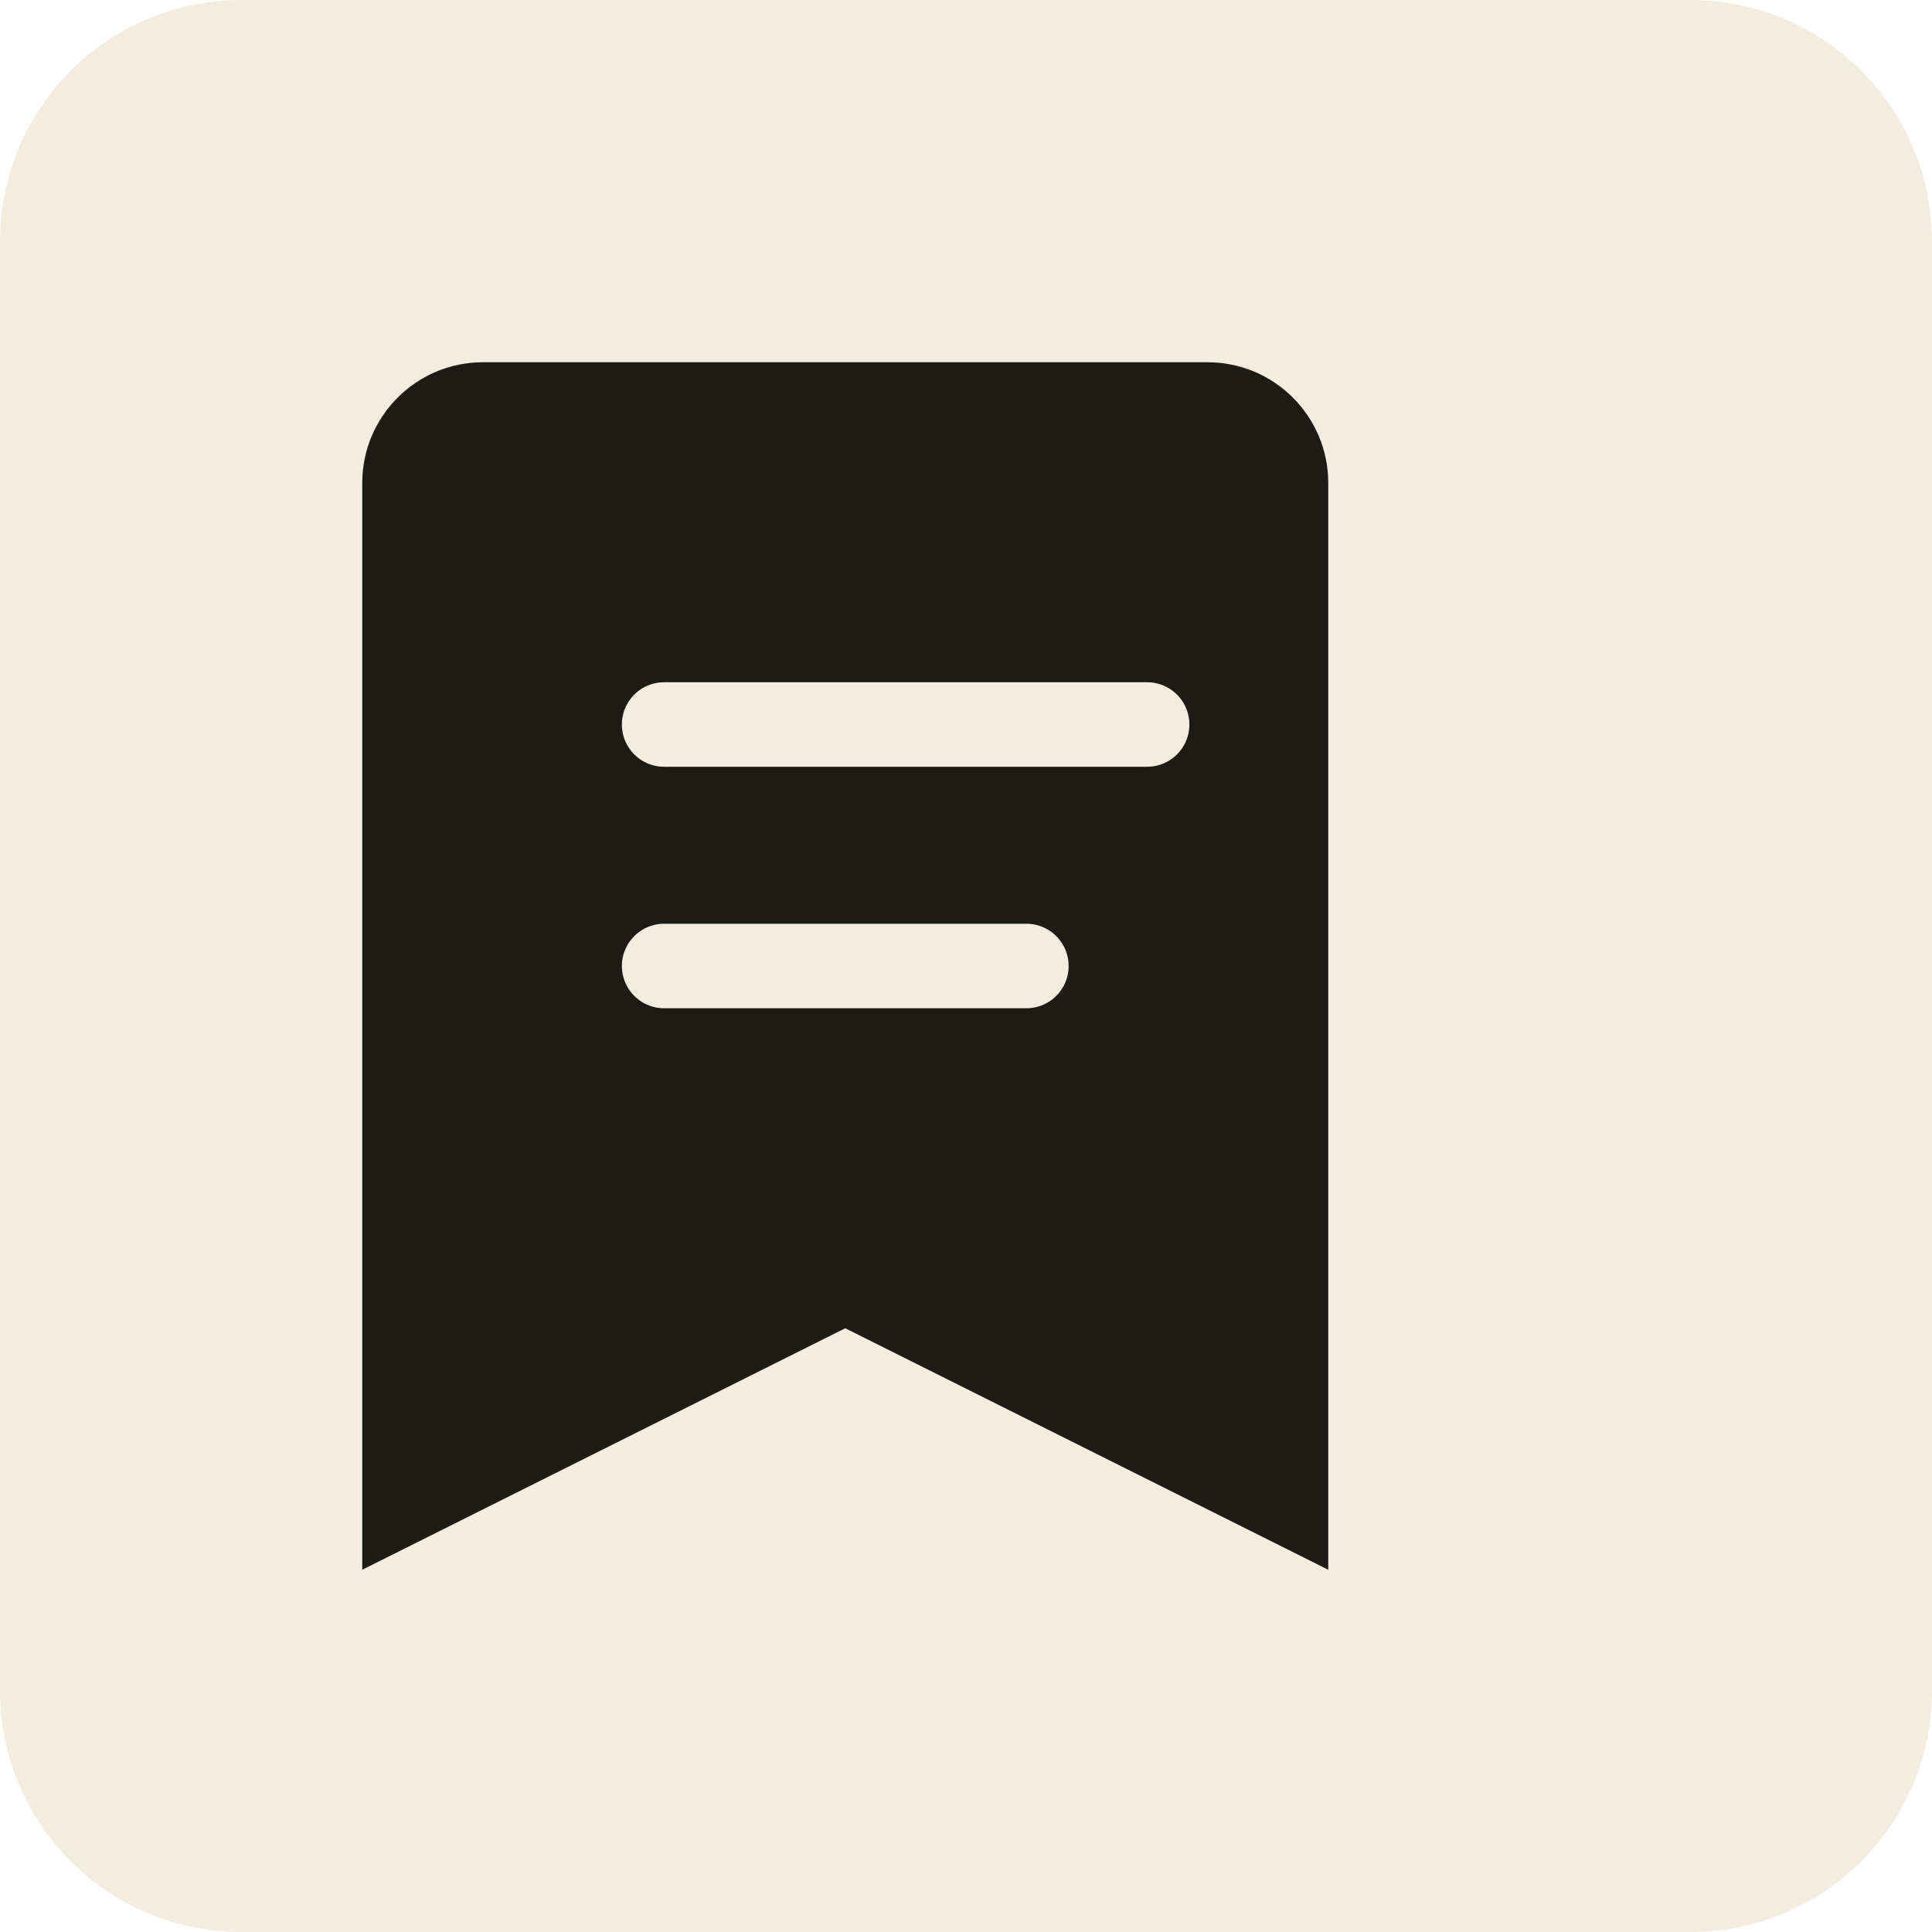
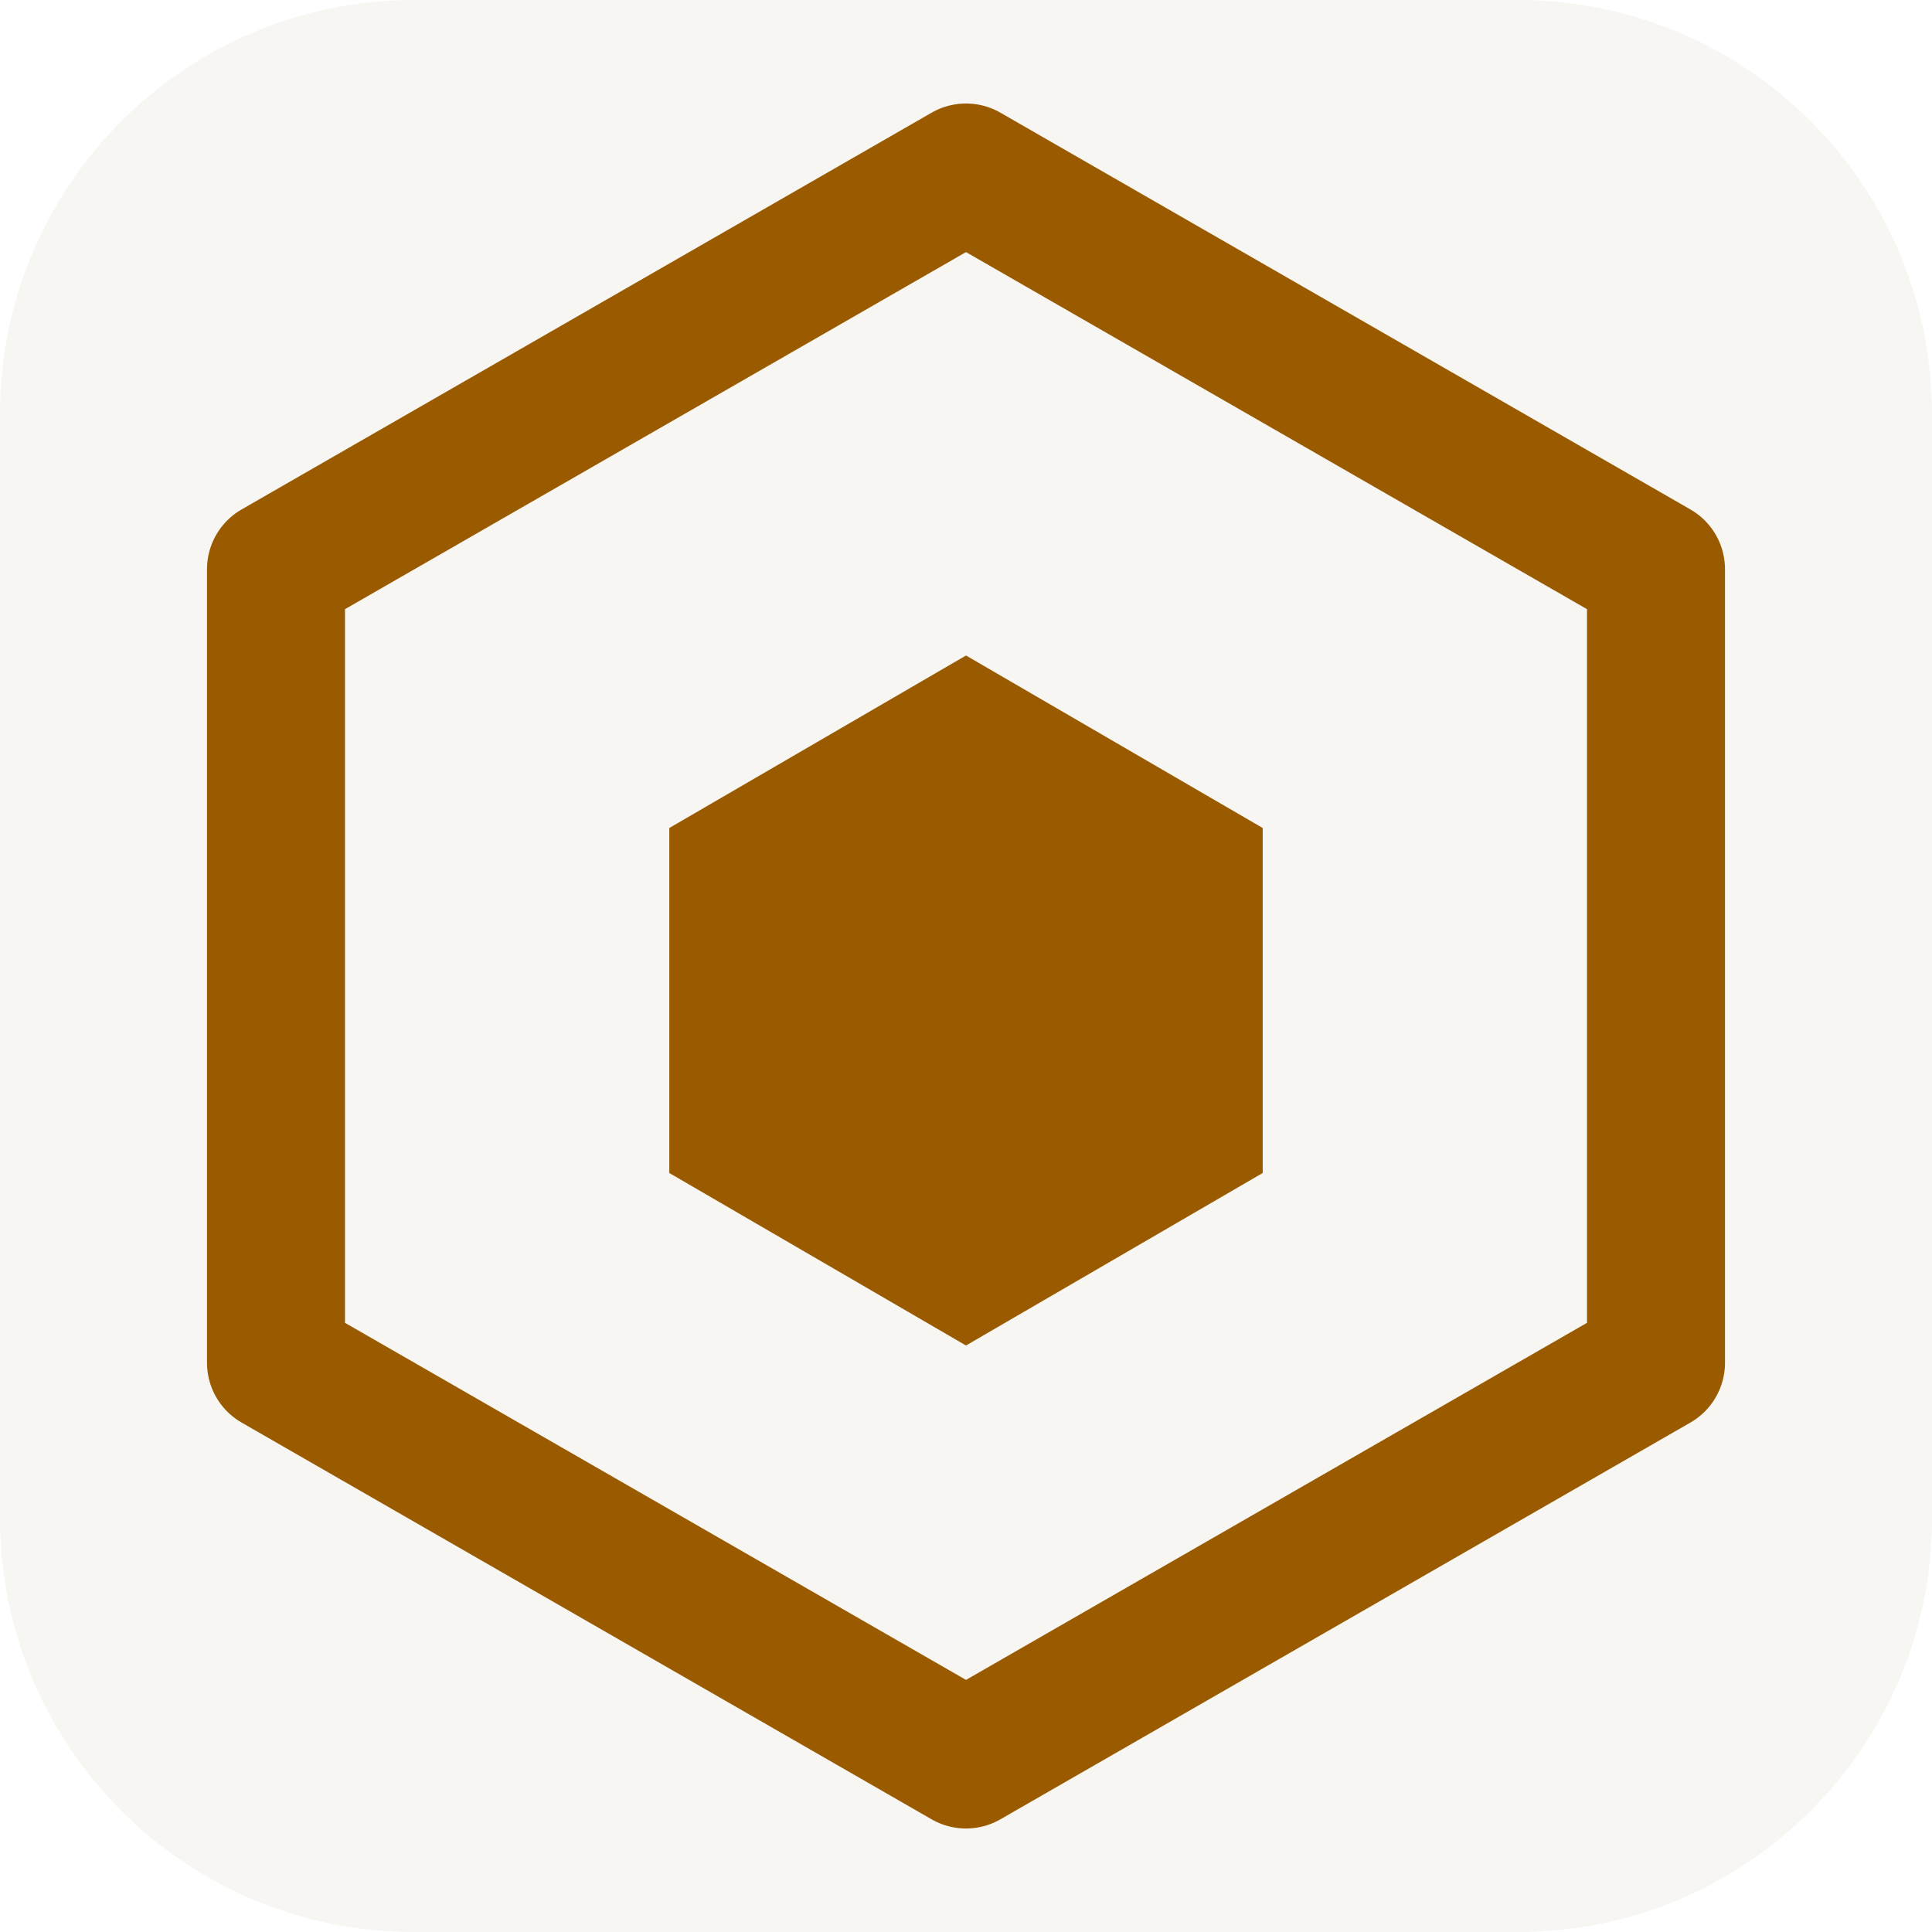
- <svg xmlns="http://www.w3.org/2000/svg" viewBox="0 0 32 32">
-   <rect width="32" height="32" rx="4" fill="#f3ecdf" />
-   <path d="M8 6h12a2 2 0 0 1 2 2v18l-8-4-8 4V8a2 2 0 0 1 2-2z" fill="#1e1a16" />
-   <path d="M11 12h8M11 16h6" stroke="#f3ecdf" stroke-width="1.4" stroke-linecap="round" />
+ <svg xmlns="http://www.w3.org/2000/svg" viewBox="0 0 28 28">
+   <rect width="28" height="28" rx="6" fill="#F7F6F2" />
+   <path d="M14 2.5 24 8.25v11.5L14 25.5 4 19.75V8.25Z" fill="none" stroke="#9A5B00" stroke-width="2" stroke-linejoin="round" />
+   <path d="M14 9.5 18.3 12v5L14 19.5 9.7 17v-5Z" fill="#9A5B00" />
</svg>
